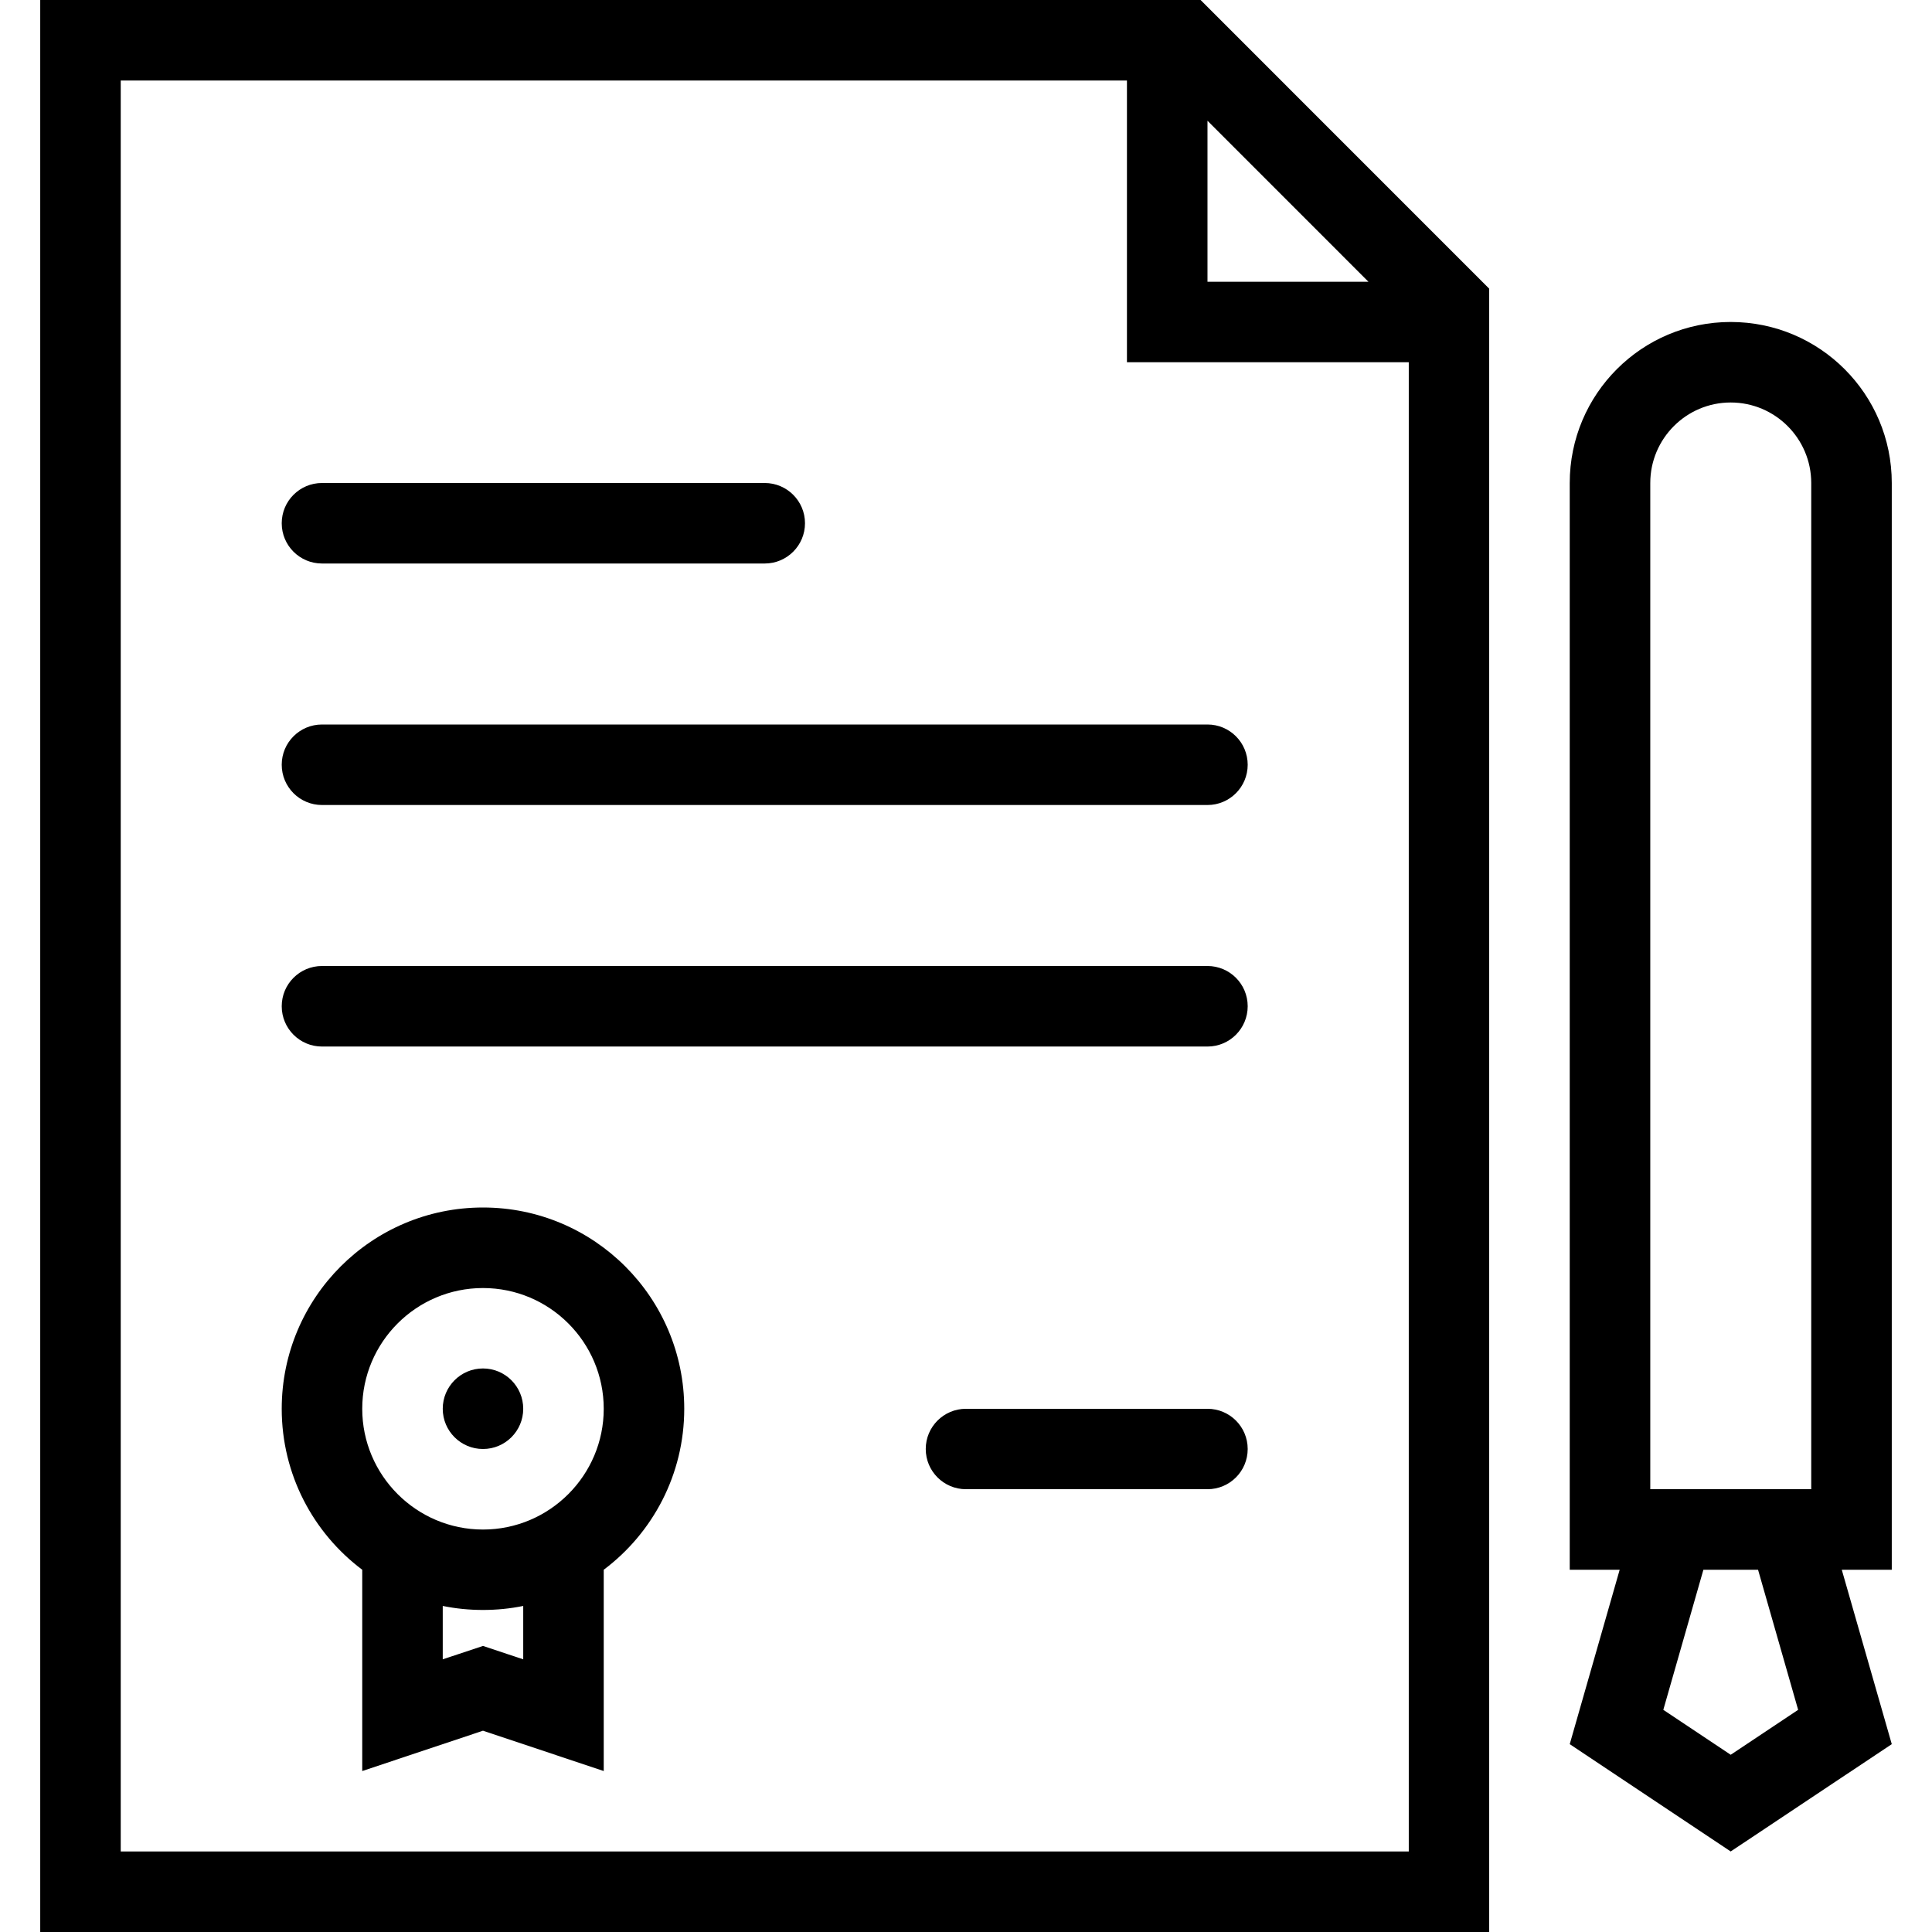
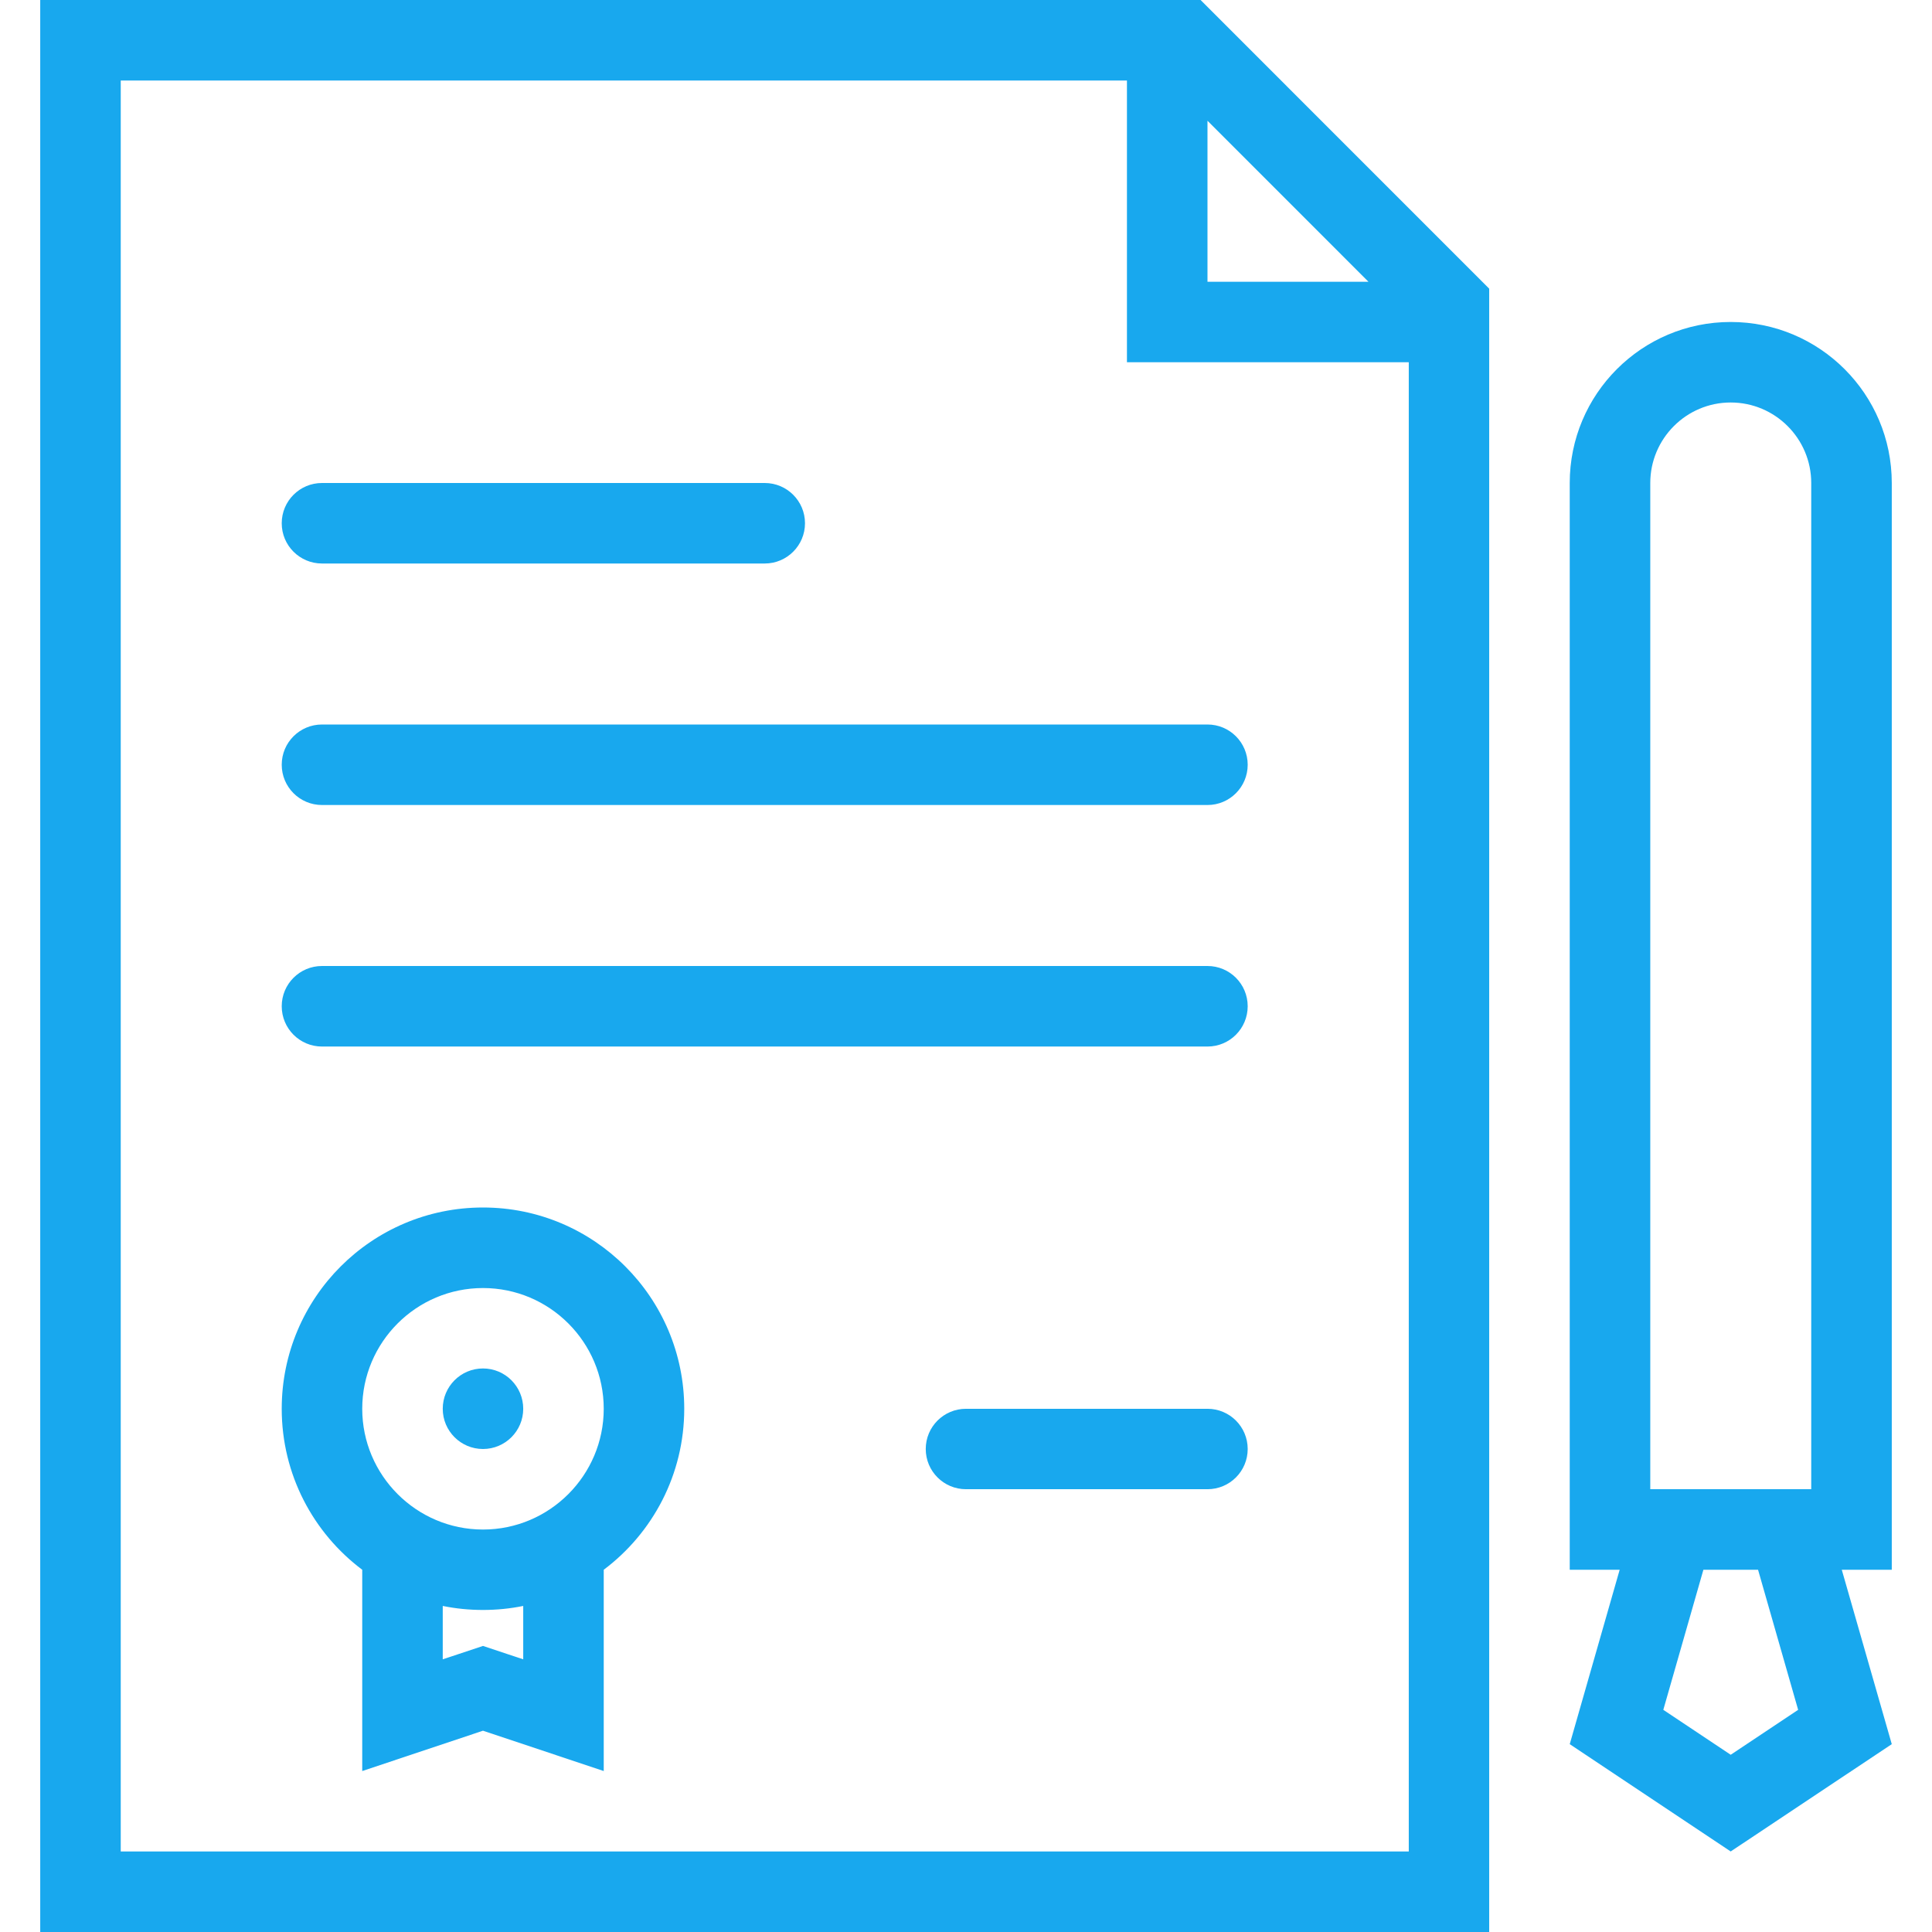
<svg xmlns="http://www.w3.org/2000/svg" version="1.1" x="0px" y="0px" viewBox="0 0 512 512" enable-background="new 0 0 512 512" xml:space="preserve" style="max-width:100%" height="100%">
-   <g style="" fill="currentColor">
-     <path d="M318.168,0H10.66v512h383.992V76.5L318.168,0z M319.996,32l42.656,42.664h-42.656V32z M31.996,490.656V21.336h266.656V96   h74.688v394.656H31.996z" style="" fill="currentColor" />
-     <path d="M319.996,373.344h-64c-5.891,0-10.664,4.766-10.664,10.656s4.773,10.656,10.664,10.656h64   c5.891,0,10.656-4.766,10.656-10.656S325.887,373.344,319.996,373.344z" style="" fill="currentColor" />
-     <path d="M319.996,192H85.332c-5.898,0-10.672,4.773-10.672,10.664s4.773,10.672,10.672,10.672h234.664   c5.891,0,10.656-4.781,10.656-10.672S325.887,192,319.996,192z" style="" fill="currentColor" />
-     <path d="M319.996,256H85.332c-5.898,0-10.672,4.773-10.672,10.664c0,5.898,4.773,10.68,10.672,10.68h234.664   c5.891,0,10.656-4.781,10.656-10.68C330.652,260.773,325.887,256,319.996,256z" style="" fill="currentColor" />
-     <path d="M85.332,149.336H202.66c5.891,0,10.672-4.781,10.672-10.672S208.551,128,202.66,128H85.332   c-5.898,0-10.672,4.773-10.672,10.664S79.434,149.336,85.332,149.336z" style="" fill="currentColor" />
-     <path d="M127.996,320c-29.453,0-53.336,23.875-53.336,53.344c0,17.438,8.383,32.938,21.336,42.656v53.344l32-10.688l32,10.688V416   c12.953-9.719,21.336-25.219,21.336-42.656C181.332,343.875,157.449,320,127.996,320z M138.66,439.734l-3.922-1.297l-6.742-2.25   l-6.75,2.25l-3.914,1.297v-14.141c3.445,0.703,7.008,1.062,10.664,1.062s7.219-0.359,10.664-1.062V439.734z M127.996,405.344   c-17.648,0-32-14.375-32-32c0-17.656,14.352-32,32-32s32,14.344,32,32C159.996,390.969,145.645,405.344,127.996,405.344z" style="" fill="currentColor" />
-     <path d="M501.34,128c0-23.57-19.109-42.672-42.688-42.672c-23.562,0-42.656,19.102-42.656,42.672v288h13.234l-13.234,46.219   l42.656,28.438l42.688-28.438L488.09,416h13.25V128z M437.34,128c0-11.766,9.562-21.336,21.312-21.336   c11.781,0,21.344,9.57,21.344,21.336v266.656H437.34V128z M476.527,453.125l-17.875,11.906l-17.859-11.906L451.418,416h14.484   L476.527,453.125z" style="" fill="currentColor" />
-     <path d="M127.996,362.656c-5.891,0-10.664,4.781-10.664,10.688c0,5.875,4.773,10.656,10.664,10.656s10.664-4.781,10.664-10.656   C138.66,367.438,133.887,362.656,127.996,362.656z" style="" fill="currentColor" />
+   <g style="" fill="#18a8ee">
+     <path d="M318.168,0H10.66v512h383.992V76.5L318.168,0z M319.996,32l42.656,42.664h-42.656V32z M31.996,490.656V21.336h266.656V96   h74.688v394.656H31.996z" style="" fill="#18a8ee" />
+     <path d="M319.996,373.344h-64c-5.891,0-10.664,4.766-10.664,10.656s4.773,10.656,10.664,10.656h64   c5.891,0,10.656-4.766,10.656-10.656S325.887,373.344,319.996,373.344z" style="" fill="#18a8ee" />
+     <path d="M319.996,192H85.332c-5.898,0-10.672,4.773-10.672,10.664s4.773,10.672,10.672,10.672h234.664   c5.891,0,10.656-4.781,10.656-10.672S325.887,192,319.996,192z" style="" fill="#18a8ee" />
+     <path d="M319.996,256H85.332c-5.898,0-10.672,4.773-10.672,10.664c0,5.898,4.773,10.68,10.672,10.68h234.664   c5.891,0,10.656-4.781,10.656-10.68C330.652,260.773,325.887,256,319.996,256z" style="" fill="#18a8ee" />
+     <path d="M85.332,149.336H202.66c5.891,0,10.672-4.781,10.672-10.672S208.551,128,202.66,128H85.332   c-5.898,0-10.672,4.773-10.672,10.664S79.434,149.336,85.332,149.336z" style="" fill="#18a8ee" />
+     <path d="M127.996,320c-29.453,0-53.336,23.875-53.336,53.344c0,17.438,8.383,32.938,21.336,42.656v53.344l32-10.688l32,10.688V416   c12.953-9.719,21.336-25.219,21.336-42.656C181.332,343.875,157.449,320,127.996,320z M138.66,439.734l-3.922-1.297l-6.742-2.25   l-6.75,2.25l-3.914,1.297v-14.141c3.445,0.703,7.008,1.062,10.664,1.062s7.219-0.359,10.664-1.062V439.734z M127.996,405.344   c-17.648,0-32-14.375-32-32c0-17.656,14.352-32,32-32s32,14.344,32,32C159.996,390.969,145.645,405.344,127.996,405.344z" style="" fill="#18a8ee" />
+     <path d="M501.34,128c0-23.57-19.109-42.672-42.688-42.672c-23.562,0-42.656,19.102-42.656,42.672v288h13.234l-13.234,46.219   l42.656,28.438l42.688-28.438L488.09,416h13.25V128z M437.34,128c0-11.766,9.562-21.336,21.312-21.336   c11.781,0,21.344,9.57,21.344,21.336v266.656H437.34V128z M476.527,453.125l-17.875,11.906l-17.859-11.906L451.418,416h14.484   L476.527,453.125z" style="" fill="#18a8ee" />
+     <path d="M127.996,362.656c-5.891,0-10.664,4.781-10.664,10.688c0,5.875,4.773,10.656,10.664,10.656s10.664-4.781,10.664-10.656   C138.66,367.438,133.887,362.656,127.996,362.656z" style="" fill="#18a8ee" />
  </g>
</svg>
